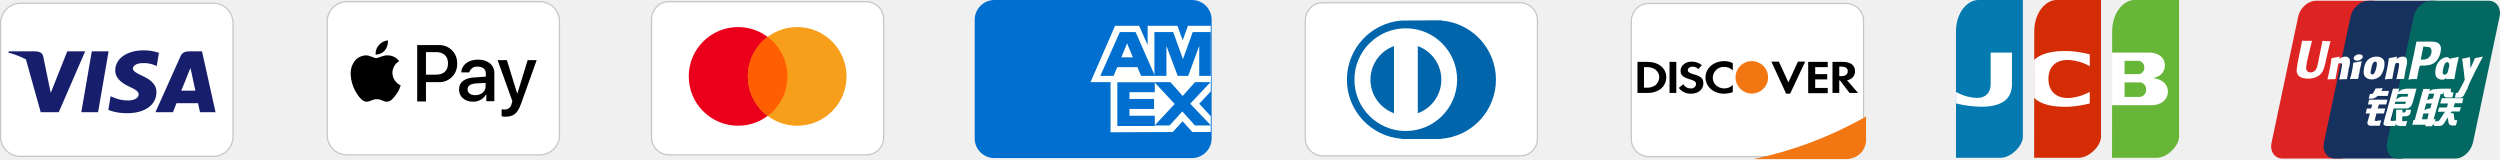
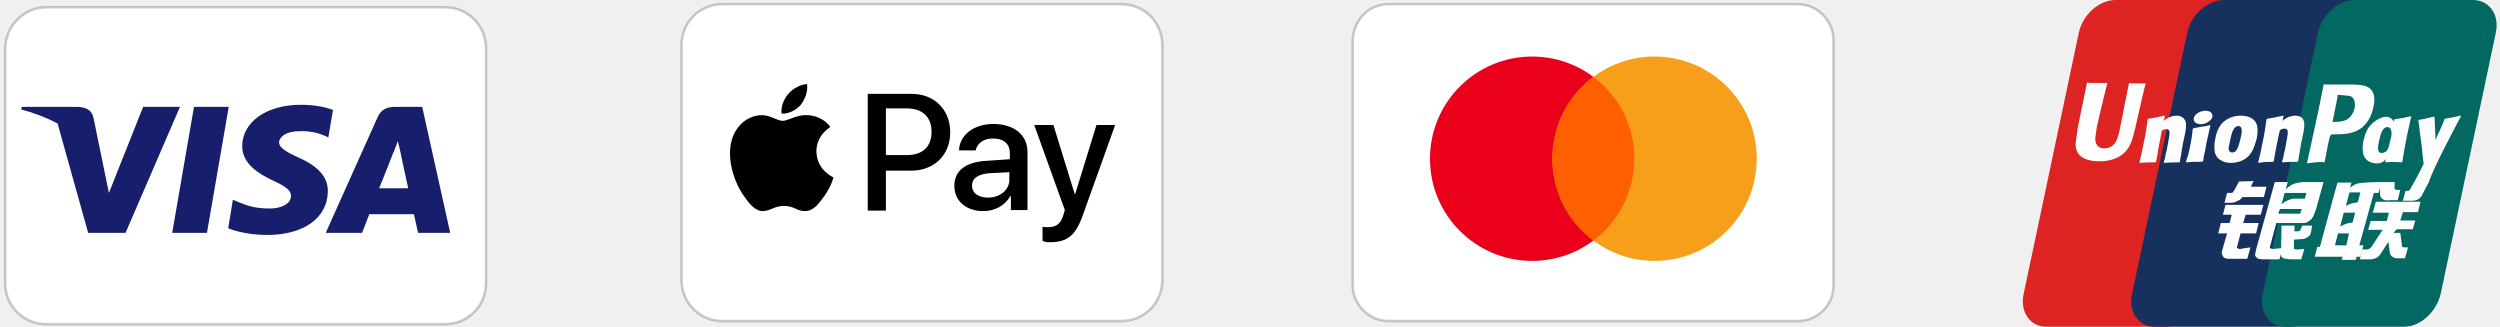
- <svg xmlns="http://www.w3.org/2000/svg" viewBox="0 0 998.03 63.5">
-   <defs>
-     <style>.cls-1,.cls-3{fill:#fff;}.cls-1{stroke:#000;stroke-opacity:0.2;stroke-width:0.5px;}.cls-2{fill:#0165ac;}.cls-4{fill:#f27712;}.cls-5{fill:#047ab1;}.cls-6{fill:#d42d06;}.cls-7{fill:#67b637;}.cls-8{fill:#171e6c;}.cls-9{fill:#eb001b;}.cls-10{fill:#f79e1b;}.cls-11{fill:#ff5f00;}.cls-11,.cls-12,.cls-13{fill-rule:evenodd;}.cls-12{fill:#016fd0;}.cls-13{fill:#fffffe;}.cls-14{fill:#dd2423;}.cls-15{fill:#16315e;}.cls-16{fill:#036862;}.cls-17{fill:#fefefe;}</style>
-   </defs>
-   <g id="Layer_2" data-name="Layer 2">
-     <g id="Layer_1-2" data-name="Layer 1">
-       <g id="_319" data-name="319">
-         <g id="New-Icons">
-           <g id="Card-Brands">
-             <g id="Color">
-               <g id="Diners-Club">
-                 <path id="shape" class="cls-1" d="M606.85,62.2h0a6.85,6.85,0,0,0,6.9-6.9V8a6.89,6.89,0,0,0-2.1-4.9,6.8,6.8,0,0,0-4.9-2H528a6.57,6.57,0,0,0-4.8,2,7.53,7.53,0,0,0-2.1,4.9V55.3a6.89,6.89,0,0,0,2.1,4.9,6.8,6.8,0,0,0,4.9,2Z" />
-                 <path id="shape-2" data-name="shape" class="cls-2" d="M559.55,8.2h0l15.8-.1v.1a23.67,23.67,0,0,1,0,47.2v.1h-15.8v-.1a23.67,23.67,0,0,1,0-47.2Z" />
-                 <path id="shape-3" data-name="shape" class="cls-3" d="M566,45.2a14.25,14.25,0,0,0,0-26.8V45.2Zm-9.5-26.8a14.25,14.25,0,0,0,0,26.8V18.4Zm4.7,33.9a20.5,20.5,0,1,1,20.5-20.5A20.53,20.53,0,0,1,561.15,52.3Z" />
-               </g>
-             </g>
-           </g>
-         </g>
-       </g>
-       <g id="_319-2" data-name="319">
-         <g id="New-Icons-2" data-name="New-Icons">
-           <g id="Card-Brands-2" data-name="Card-Brands">
-             <g id="Color-2" data-name="Color">
-               <g id="Discover">
-                 <path id="shape-4" data-name="shape" class="cls-1" d="M737.05,62.5h0a6.85,6.85,0,0,0,6.9-6.9V8.3a6.89,6.89,0,0,0-2.1-4.9,6.8,6.8,0,0,0-4.9-2h-78.8a6.57,6.57,0,0,0-4.8,2,7.53,7.53,0,0,0-2.1,4.9V55.6a6.89,6.89,0,0,0,2.1,4.9,6.8,6.8,0,0,0,4.9,2Z" />
-                 <path id="shape-5" data-name="shape" class="cls-4" d="M700.05,63.5h37a8.21,8.21,0,0,0,5.6-2.2,7.64,7.64,0,0,0,2.3-5.5V46.5a153.61,153.61,0,0,1-44.9,17Z" />
-                 <path id="shape-6" data-name="shape" d="M741.75,37.1h-3.4l-3.8-5h-.3v5h-2.7V24.7h4c3.2,0,5,1.3,5,3.7a3.49,3.49,0,0,1-3.2,3.6Zm-4.1-8.7c0-1.2-.9-1.8-2.6-1.8h-.8v3.8h.8c1.7,0,2.6-.7,2.6-2Zm-15.8-3.7h7.8v2.1h-5v2.8h4.8v2.1h-4.8v3.4h5v2.1h-7.8Zm-8.8,12.7-5.9-12.8h3l3.8,8.3,3.8-8.3h2.9l-6,12.8Zm-24.8,0c-4.2,0-7.4-2.8-7.4-6.5s3.3-6.5,7.5-6.5a7.07,7.07,0,0,1,3.4.8v2.9a4.76,4.76,0,0,0-3.4-1.4,4.4,4.4,0,0,0-4.6,4.3c0,2.5,2,4.3,4.7,4.3a4.63,4.63,0,0,0,3.3-1.4v2.9a11.69,11.69,0,0,1-3.5.6ZM680,33.3c0,2.4-2,4.1-4.9,4.1a5.8,5.8,0,0,1-4.9-2.3l1.8-1.5a3.29,3.29,0,0,0,3,1.7,1.93,1.93,0,0,0,2.1-1.7,1.44,1.44,0,0,0-.8-1.3,10.66,10.66,0,0,0-1.9-.7c-2.6-.8-3.5-1.7-3.5-3.4,0-2,1.9-3.6,4.4-3.6a6.36,6.36,0,0,1,4.1,1.4L678,27.6a3.21,3.21,0,0,0-2.2-1c-1.2,0-2,.6-2,1.4s.5,1,2.1,1.6c3.2.8,4.1,1.7,4.1,3.7Zm-13.5-8.6h2.7V37.1h-2.7Zm-8.8,12.4h-4V24.7h4c4.4,0,7.5,2.5,7.5,6.2a5.93,5.93,0,0,1-2.5,4.8,8.46,8.46,0,0,1-5,1.4Zm3.2-9.3a5.76,5.76,0,0,0-3.8-1h-.8V35h.8a5.76,5.76,0,0,0,3.8-1,4.41,4.41,0,0,0,1.5-3.2A3.69,3.69,0,0,0,660.85,27.8Z" />
-                 <path id="shape-7" data-name="shape" class="cls-4" d="M699.35,24.4a6.47,6.47,0,0,0-6.5,6.4,6.5,6.5,0,1,0,13,.1A6.49,6.49,0,0,0,699.35,24.4Z" />
-               </g>
-             </g>
-           </g>
-         </g>
-       </g>
-       <path class="cls-5" d="M780.85,63h17.8c4.1,0,8.9-4.7,8.9-8.4V0h-17.8c-4.1,0-8.9,4.7-8.9,12.6Z" />
-       <path class="cls-3" d="M791,42.6a43,43,0,0,1-10.1-1.3V36.7a17.81,17.81,0,0,0,8.5,2.4c3.4,0,5.3-2.3,5.3-5.4V21h8.5V33.7C803.15,38.6,800.35,42.6,791,42.6Z" />
-       <path class="cls-6" d="M812.05,63h17.8c4.1,0,8.9-4.7,8.9-8.4V0H821c-4.1,0-8.9,4.7-8.9,12.6Z" />
-       <path class="cls-3" d="M812.05,23.9c2.6-2.4,7-3.8,14.2-3.5a44.65,44.65,0,0,1,8,1.3v4.7a18.76,18.76,0,0,0-7.7-2.4c-5.5-.5-8.8,2.4-8.8,7.5s3.3,8,8.8,7.6a20.39,20.39,0,0,0,7.7-2.4v4.6a44.65,44.65,0,0,1-8,1.3c-7.2.3-11.7-1.1-14.2-3.5Z" />
-       <path class="cls-7" d="M843.15,63H861c4.1,0,8.9-4.7,8.9-8.4V0h-17.8c-4.1,0-8.9,4.7-8.9,12.6Z" />
-       <path class="cls-3" d="M865.45,36.5c0,3.4-2.8,5.5-6.5,5.5h-15.8V21h15.4c3.2.2,5.7,2,5.7,5.1,0,2.4-1.6,4.5-4.6,5v.1C862.85,31.5,865.45,33.5,865.45,36.5Zm-11.4-12.2h-5.9v5.3h5.9a2.61,2.61,0,0,0,2-2.6A2.65,2.65,0,0,0,854.05,24.3Zm.7,8.6h-6.6v5.8h5.9l.7-.1a2.77,2.77,0,0,0,2-2.8A2.89,2.89,0,0,0,854.75,32.9Z" />
-       <g id="_319-3" data-name="319">
-         <g id="New-Icons-3" data-name="New-Icons">
-           <g id="Card-Brands-3" data-name="Card-Brands">
-             <g id="Color-3" data-name="Color">
-               <g id="Visa">
-                 <path id="Container" class="cls-1" d="M8.15,1.3h76.9A7.85,7.85,0,0,1,93,9.2V54.5a7.85,7.85,0,0,1-7.9,7.9H8.15a7.85,7.85,0,0,1-7.9-7.9V9.2A8,8,0,0,1,8.15,1.3Z" />
-                 <path id="Shape-8" data-name="Shape" class="cls-8" d="M10.35,23.7a34,34,0,0,0-7-2.7l.1-.5h10.8c1.5.1,2.6.5,3,2l2.3,11.2.7,3.4,6.6-16.6H34L23.45,44.8h-7.2l-5.9-21.1Zm28.8,21.1h-6.7l4.2-24.3h6.7Zm24.3-23.7-.9,5.3-.6-.3a11.17,11.17,0,0,0-5-.9c-2.6,0-3.8,1.1-3.9,2.1s1.4,1.9,3.8,3c3.9,1.7,5.7,3.9,5.6,6.6-.1,5-4.6,8.3-11.7,8.3a20.65,20.65,0,0,1-7.5-1.3l.9-5.5.9.4a14.21,14.21,0,0,0,6.3,1.3c1.9,0,4-.8,4-2.4,0-1.1-.9-1.8-3.5-3S46,31.6,46,28.1c0-4.7,4.7-8,11.3-8A17.59,17.59,0,0,1,63.45,21.1Zm8.9,15.1H78c-.3-1.2-1.5-7-1.5-7L76,27.1a21.55,21.55,0,0,1-.9,2.3S73,34.8,72.35,36.2Zm8.3-15.7,5.4,24.3h-6.2s-.6-2.8-.8-3.6h-8.6c-.2.6-1.4,3.6-1.4,3.6h-7l10-22.3c.7-1.6,1.9-2,3.5-2Z" />
-               </g>
-             </g>
-           </g>
-         </g>
-       </g>
-       <g id="_319-4" data-name="319">
-         <g id="New-Icons-4" data-name="New-Icons">
-           <g id="Card-Brands-4" data-name="Card-Brands">
-             <g id="Color-4" data-name="Color">
-               <g id="Diners-Club-2" data-name="Diners-Club">
-                 <path id="shape-9" data-name="shape" class="cls-1" d="M345.85,61.8h0a6.85,6.85,0,0,0,6.9-6.9V7.6a6.89,6.89,0,0,0-2.1-4.9,6.8,6.8,0,0,0-4.9-2H267a6.57,6.57,0,0,0-4.8,2,7.53,7.53,0,0,0-2.1,4.9V54.9a6.89,6.89,0,0,0,2.1,4.9,6.8,6.8,0,0,0,4.9,2Z" />
-               </g>
-             </g>
-           </g>
-         </g>
-       </g>
-       <circle class="cls-9" cx="294.65" cy="30.5" r="19.7" />
-       <circle class="cls-10" cx="318.25" cy="30.5" r="19.7" />
-       <path class="cls-11" d="M306.45,14.7a19.75,19.75,0,0,1,0,31.6,19.75,19.75,0,0,1,0-31.6Z" />
-       <path class="cls-12" d="M397,0h78.8a7.85,7.85,0,0,1,7.9,7.9V55.2a7.85,7.85,0,0,1-7.9,7.9H397a7.85,7.85,0,0,1-7.9-7.9V7.9A7.92,7.92,0,0,1,397,0Z" />
-       <path class="cls-13" d="M443.35,52.8V30.3h40v6.2l-4.6,4.9,4.6,5v6.3H476l-3.9-4.3-3.9,4.3Z" />
-       <path class="cls-12" d="M446.05,50.3V32.8H461v4h-10.1v2.7h9.8v4h-9.8v2.7H461v4.1Z" />
-       <path class="cls-12" d="M460.75,50.3l8.2-8.8-8.2-8.8h6.4l5,5.6,5-5.6h6.1v.1l-8.1,8.6,8.1,8.5v.2h-6.2L472,44.5l-5.1,5.6h-6.1Z" />
-       <path class="cls-13" d="M445.15,10.3h9.6l3.4,7.7V10.3h11.9l2.1,5.8,2.1-5.8h9.1V32.8h-48Z" />
-       <path class="cls-12" d="M447.05,12.8l-7.8,17.5h5.3l1.5-3.5h8l1.5,3.5h5.5l-7.7-17.5Zm.6,10.1,2.3-5.6,2.3,5.6Z" />
-       <path class="cls-12" d="M460.85,30.3V12.8h7.5l3.9,10.8,3.9-10.8h7.2V30.3h-4.6v-12l-4.4,12h-4.2l-4.5-12v12Z" />
-       <path class="cls-14" d="M924.55.3h22.8c3.2,0,5.2,2.9,4.4,6.4l-10.6,50.2c-.8,3.5-3.9,6.4-7.1,6.4h-22.8c-3.2,0-5.2-2.9-4.4-6.4l10.6-50.2c.7-3.5,3.9-6.4,7.1-6.4" />
-       <path class="cls-15" d="M945.45.3h26.3c3.2,0,1.7,2.9,1,6.4l-10.6,50.2c-.7,3.5-.5,6.4-3.7,6.4h-26.3c-3.2,0-5.2-2.9-4.4-6.4l10.6-50.2c.7-3.5,3.9-6.4,7.1-6.4" />
-       <path class="cls-16" d="M970.65.3h22.8c3.2,0,5.2,2.9,4.4,6.4l-10.6,50.2c-.8,3.5-3.9,6.4-7.1,6.4h-22.8c-3.2,0-5.2-2.9-4.4-6.4l10.6-50.2c.7-3.5,3.9-6.4,7.1-6.4" />
-       <path class="cls-17" d="M930.45,16.4a18,18,0,0,1-3.3-.1c-.1.4-1.7,8.5-1.7,8.5-.3,1.6-.6,2.8-1.4,3.5a2.52,2.52,0,0,1-1.7.6,1.6,1.6,0,0,1-1.7-1.6v-.4l.3-2.2s1.7-7.3,2-8.3v-.1c-3.2,0-3.8,0-3.9-.1a4.33,4.33,0,0,1-.1.5l-1.7,8.3-.1.7-.3,2.3a3.06,3.06,0,0,0,.4,1.7c.8,1.5,3,1.7,4.2,1.7a7.35,7.35,0,0,0,4.1-1.1c1.8-1.2,2.2-3,2.6-4.5l.2-.8s1.7-7.6,2-8.6C930.45,16.5,930.45,16.5,930.45,16.4Zm5.9,6.2a3.52,3.52,0,0,0-1.8.5,3,3,0,0,0-.7.5l.2-.9-.1-.1c-1.4.3-1.8.4-3.1.6l-.1.1a51.89,51.89,0,0,1-.9,5.2c-.2,1-.4,2-.7,3.1l.1.1c1.4-.1,1.8-.1,3-.1l.1-.1c.2-.8.2-1,.5-2.8.2-.8.5-2.6.6-3.2a1.61,1.61,0,0,1,.9-.3c.7,0,.6.6.6.9s-.3,1.8-.5,3l-.2.8a10.46,10.46,0,0,1-.4,1.7l.1.1c1.3-.1,1.8-.1,2.9-.1l.1-.1c.2-1.3.3-1.7.6-3.6l.2-.9a6.92,6.92,0,0,0,.3-3.3A1.73,1.73,0,0,0,936.35,22.6Zm6.5,1.8a6.13,6.13,0,0,1-1.6.3,15.69,15.69,0,0,1-1.6.3l-.1.1h-.1c-.1.6-.1,1.1-.2,1.6s-.2,1.3-.4,2.2c-.2.7-.2,1-.3,1.3s-.2.5-.4,1.2v.2c.6,0,1.1-.1,1.5-.1h1.6l.1-.1.1-.1a9.68,9.68,0,0,1,.2-1.2,15,15,0,0,0,.4-2.1c.1-.6.3-1.2.4-1.8s.3-1.2.4-1.8Zm0-2.5a2.52,2.52,0,0,0-2.6.3c-.8.6-.8,1.4-.2,1.8a2.33,2.33,0,0,0,2.5-.3C943.35,23.2,943.45,22.4,942.85,21.9Zm3.9,9.8a4.66,4.66,0,0,0,3.7-1.6,9,9,0,0,0,1.3-3c.4-1.9.1-2.9-.3-3.4a3.34,3.34,0,0,0-2.7-1.1,5.06,5.06,0,0,0-3.5,1.3,5.9,5.9,0,0,0-1.5,3.3c-.2,1.2-.5,3.3,1.3,4.1A3.29,3.29,0,0,0,946.75,31.7Zm-.1-4.4c.3-1.5.7-2.7,1.6-2.7.7,0,.8.9.4,2.4a8.5,8.5,0,0,1-.7,2.1,1,1,0,0,1-.9.6c-.1,0-.7,0-.7-.9Zm8.3,4.2.1-.1c.1-.8.2-1,.5-2.8.2-.8.5-2.6.7-3.2a1.61,1.61,0,0,1,.9-.3c.7,0,.6.6.6.9s-.3,1.8-.5,3l-.2.8a10.46,10.46,0,0,1-.4,1.7l.1.1c1.3-.1,1.7-.1,2.9-.1l.1-.1c.2-1.3.3-1.7.6-3.6l.2-.9a6.92,6.92,0,0,0,.3-3.3,1.57,1.57,0,0,0-1.6-1,3.52,3.52,0,0,0-1.8.5,3,3,0,0,0-.7.5l.2-.9-.1-.1c-1.4.3-1.8.4-3.1.6l-.1.1a51.89,51.89,0,0,1-.9,5.2c-.2,1-.4,2-.7,3.1l.1.1A13.2,13.2,0,0,1,955,31.5Zm9.9.1c.1-.5.6-3.1.6-3.1a14.62,14.62,0,0,1,.5-2,.75.75,0,0,1,.3-.3h.2c1.9,0,4,0,5.6-1.3a6.61,6.61,0,0,0,2.2-3.9,5.9,5.9,0,0,0,.2-1.4,3.06,3.06,0,0,0-.4-1.7c-.8-1.3-2.5-1.3-4.5-1.3h-4.9a3.54,3.54,0,0,1-.1.6l-.9,4.5s-2.1,9.6-2.2,10.1A11.13,11.13,0,0,1,964.85,31.6Zm1.6-8.1.9-4.5v-.4h.4l2,.2c.8.3,1.1,1.2.9,2.3a3.29,3.29,0,0,1-1.6,2.3,5.09,5.09,0,0,1-2.2.4h-.5Zm5.9,3.9c-.2,1.2-.5,3.3,1.2,4.1a3.23,3.23,0,0,0,1.6.3,2.06,2.06,0,0,0,1.5-.8,4.33,4.33,0,0,1-.1.5l.1.1a16,16,0,0,1,3.1,0l.1-.1c.2-1.3.4-2.6.9-5.1.3-1.2.5-2.4.8-3.6v-.1c-1.4.3-1.8.4-3.2.6l-.1.1v.4a1.79,1.79,0,0,0-1-.9c-.6-.3-2.1.1-3.3,1.3A6.1,6.1,0,0,0,972.35,27.4Zm3,.1c.3-1.4.7-2.7,1.6-2.7.6,0,.9.6.8,1.6a3.09,3.09,0,0,1-.2.8c-.1.4-.2.9-.3,1.3a2.39,2.39,0,0,1-.3.7,1.38,1.38,0,0,1-1.1.6c-.1,0-.7,0-.7-.9A7.84,7.84,0,0,1,975.35,27.5Zm15.8-4.8-.1-.1c-1.4.3-1.7.4-3,.6l-.1.1v.1h0c-1,2.5-.9,1.9-1.7,3.9v-.2l-.2-4.2-.1-.1c-1.5.3-1.5.4-2.9.6l-.1.1v.2h0a22.27,22.27,0,0,1,.3,2.3c.1.7.2,1.5.3,2.2.1,1.2.2,1.8.4,3.7-.9,1.7-1.1,2.3-2,3.8h0l-.6,1.1c-.1.1-.1.2-.2.2s-.2.1-.4.1h-.3L980,39h1.8a2,2,0,0,0,2-1.3l1.1-2.1h0l.1-.1C985.35,33.5,991.15,22.7,991.15,22.7Zm-18.8,24.9h-.8l2.8-10.1h.9l.3-1v1.2c0,.7.5,1.4,1.8,1.2H979l.5-2h-.6c-.3,0-.5-.1-.5-.3V35.4h-2.9a28.07,28.07,0,0,0-4.3.3,4.49,4.49,0,0,0-1.4.8l.3-1h-2.7l-.6,2.1L964,47.9h-.5l-.5,1.9h5.4l-.2.6h2.7l.2-.6h.7Zm-2.2-8.1a8.66,8.66,0,0,0-1.2.5l.7-2.6h2.1l-.5,1.9Zm.1,3.7s-.7.1-1.1.2a8.51,8.51,0,0,0-1.3.6l.7-2.7h2.2Zm-1.2,4.4h-2.2l.6-2.3h2.1Zm5.1-6.3h3.1l-.4,1.6h-3.1l-.5,1.7h2.8L974,47.8c-.1.2-.3.3-.4.4a.85.85,0,0,1-.6.2h-.8l-.5,1.9h2a2.32,2.32,0,0,0,2.1-1.2l1.4-2.2.3,2.2a1,1,0,0,0,.5.7,1.49,1.49,0,0,0,.7.3h1.7L981,48h-.4c-.2,0-.6,0-.7-.1s-.1-.2-.1-.5l-.3-2.2h-1.3l.6-.7h3.1l.5-1.7h-2.9l.5-1.6h2.9l.5-2h-8.6ZM948,48l.7-2.7h3l.5-2h-3l.5-1.6h2.9l.5-1.9h-7.3l-.5,1.9H947l-.4,1.6h-1.7l-.5,2h1.7l-1,3.5c-.1.5.1.6.2.9a.7.7,0,0,0,.5.4,2.2,2.2,0,0,0,.8.1H950l.6-2.2-1.5.2C948.75,48.4,948,48.3,948,48Zm.4-12.7-.8,1.5a5.92,5.92,0,0,1-.4.6c-.1.1-.3.1-.7.1h-.4l-.5,1.9h1.3a2.83,2.83,0,0,0,1.3-.4,1.33,1.33,0,0,0,.5-.3l.4-.4h4.1l.5-2h-3l.5-1.1Zm6,12.8c-.1-.1,0-.3.1-.7l1.1-4.1h5.3a1.62,1.62,0,0,0,1-.4,1.58,1.58,0,0,0,.7-.7,7.83,7.83,0,0,0,.7-1.7l1.4-5.1h-4.1a12.47,12.47,0,0,0-1.8.4,8.67,8.67,0,0,0-1.4,1l.4-1.4h-2.5l-3.6,13a8.92,8.92,0,0,0-.2,1.1c0,.2.3.5.5.6s.5.1.8.2h3.4l.6-2.2-1.7.2C954.55,48.3,954.45,48.2,954.35,48.1Zm1.9-7.5h4.2l-.3.9H956Zm.9-3.1h4.2l-.3,1.1h-2.3a4.73,4.73,0,0,0-2.2,1.1Zm3.1,7c0,.1-.1.2-.2.3s-.2.1-.4.1h-.6V43.8h-2.5l-.1,5.4c0,.4,0,.6.3.8a4.83,4.83,0,0,0,2.1.3h1.5l.6-2-1.3.1h-.4c-.1,0-.1-.1-.2-.1s-.2,0-.1-.4V46.5l1.4-.1a2.05,2.05,0,0,0,1.4-.5,1.35,1.35,0,0,0,.5-.9l.2-1.2h-1.9Z" />
-       <g id="_319-5" data-name="319">
-         <g id="New-Icons-5" data-name="New-Icons">
-           <g id="Card-Brands-5" data-name="Card-Brands">
-             <g id="Color-5" data-name="Color">
-               <g id="Visa-2" data-name="Visa">
-                 <path id="Container-2" data-name="Container" class="cls-1" d="M138.55.7h76.9a7.85,7.85,0,0,1,7.9,7.9V53.9a7.85,7.85,0,0,1-7.9,7.9h-76.9a7.85,7.85,0,0,1-7.9-7.9V8.6A7.85,7.85,0,0,1,138.55.7Z" />
-               </g>
-             </g>
-           </g>
-         </g>
-       </g>
-       <path d="M153.65,20.1a4.8,4.8,0,0,1-3.7,1.7,5.06,5.06,0,0,1,1.3-3.8,5.58,5.58,0,0,1,3.6-1.9,5.62,5.62,0,0,1-1.2,4m1.2,2c-2-.1-3.7,1.1-4.7,1.1s-2.4-1.1-4-1.1a5.94,5.94,0,0,0-5.1,3.1c-2.2,3.7-.6,9.3,1.5,12.3,1,1.5,2.3,3.2,3.9,3.1s2.1-1,4-1,2.4,1,4,1,2.7-1.5,3.8-3a11.46,11.46,0,0,0,1.7-3.5,5.66,5.66,0,0,1-3.3-5,5.56,5.56,0,0,1,2.7-4.7,5.7,5.7,0,0,0-4.5-2.3m11.7-4.2V40.5h3.5V32.8H175a7.11,7.11,0,0,0,7.5-7.4,7.09,7.09,0,0,0-7.4-7.4h-8.5Zm3.5,2.9h4c3,0,4.8,1.6,4.8,4.5s-1.7,4.5-4.8,4.5h-4Zm18.8,19.8a5.88,5.88,0,0,0,5.2-2.9h.1v2.7h3.2V29.2c0-3.3-2.6-5.4-6.6-5.4-3.7,0-6.5,2.1-6.6,5.1h3.2a3.12,3.12,0,0,1,3.3-2.3c2.1,0,3.3,1,3.3,2.8v1.2l-4.4.3c-4.1.2-6.3,1.9-6.3,4.8S185.55,40.6,188.85,40.6Zm.9-2.6c-1.9,0-3.1-.9-3.1-2.3s1.1-2.2,3.3-2.4l3.9-.2v1.3C194,36.4,192.15,38,189.75,38Zm11.9,8.6c3.4,0,5-1.3,6.4-5.3l6.2-17.3h-3.6l-4.1,13.3h-.1L202.35,24h-3.7l5.9,16.4-.3,1a2.74,2.74,0,0,1-3,2.3,3.08,3.08,0,0,1-1-.1v2.7C200.55,46.6,201.35,46.6,201.65,46.6Z" />
-     </g>
-   </g>
+ <svg xmlns="http://www.w3.org/2000/svg" width="482" height="63" viewBox="0 0 482 63" fill="none">
+   <path d="M8.9 1.4H85.8C90.2 1.4 93.7 4.9 93.7 9.3V54.6C93.7 59 90.2 62.5 85.8 62.5H8.9C4.5 62.5 1 59 1 54.6V9.3C1.1 5 4.6 1.4 8.9 1.4Z" fill="white" stroke="black" stroke-opacity="0.2" stroke-width="0.5" />
+   <path d="M11.1 23.8C9 22.7 6.7 21.8 4.1 21.1L4.2 20.6H15C16.5 20.7 17.6 21.1 18 22.6L20.3 33.8L21 37.2L27.6 20.6H34.7L24.2 44.9H17L11.1 23.8ZM39.9 44.9H33.2L37.4 20.6H44.1L39.9 44.9ZM64.2 21.2L63.3 26.5L62.7 26.2C61.5 25.7 59.9 25.2 57.7 25.3C55.1 25.3 53.9 26.4 53.8 27.4C53.8 28.5 55.2 29.3 57.6 30.4C61.5 32.1 63.3 34.3 63.2 37C63.1 42 58.6 45.3 51.5 45.3C48.5 45.3 45.6 44.7 44 44L44.9 38.5L45.8 38.9C48 39.8 49.4 40.2 52.1 40.2C54 40.2 56.1 39.4 56.1 37.8C56.1 36.7 55.2 36 52.6 34.8C50.1 33.6 46.7 31.7 46.7 28.2C46.7 23.5 51.4 20.2 58 20.2C60.8 20.2 62.9 20.7 64.2 21.2ZM73.1 36.3H78.7C78.4 35.1 77.2 29.3 77.2 29.3L76.7 27.2C76.4 28.1 75.8 29.6 75.8 29.5C75.8 29.5 73.7 34.9 73.1 36.3ZM81.4 20.6L86.8 44.9H80.6C80.6 44.9 80 42.1 79.8 41.3H71.2C71 41.9 69.8 44.9 69.8 44.9H62.8L72.8 22.6C73.5 21 74.7 20.6 76.3 20.6H81.4Z" fill="#171E6C" />
+   <path d="M346.6 61.9C350.4 61.9 353.5 58.9 353.5 55V7.7C353.5 5.8 352.7 4.1 351.4 2.8C350.1 1.5 348.4 0.8 346.5 0.8H267.7C265.9 0.8 264.1 1.5 262.9 2.8C261.6 4.1 260.9 5.9 260.8 7.7V55C260.8 56.9 261.6 58.6 262.9 59.9C264.2 61.2 265.9 61.9 267.8 61.9H346.6Z" fill="white" stroke="black" stroke-opacity="0.2" stroke-width="0.5" />
+   <path d="M295.4 50.3C306.28 50.3 315.1 41.48 315.1 30.6C315.1 19.72 306.28 10.9 295.4 10.9C284.52 10.9 275.7 19.72 275.7 30.6C275.7 41.48 284.52 50.3 295.4 50.3Z" fill="#EB001B" />
+   <path d="M319 50.3C329.88 50.3 338.7 41.48 338.7 30.6C338.7 19.72 329.88 10.9 319 10.9C308.12 10.9 299.3 19.72 299.3 30.6C299.3 41.48 308.12 50.3 319 50.3Z" fill="#F79E1B" />
+   <path fill-rule="evenodd" clip-rule="evenodd" d="M307.2 14.8C312 18.4 315.1 24.1 315.1 30.6C315.1 37 312 42.8 307.2 46.4C302.4 42.8 299.3 37.1 299.3 30.6C299.3 24.1 302.4 18.4 307.2 14.8Z" fill="#FF5F00" />
+   <path d="M407.876 0H430.676C433.876 0 435.876 2.9 435.076 6.4L424.476 56.6C423.676 60.1 420.576 63 417.376 63H394.576C391.376 63 389.376 60.1 390.176 56.6L400.776 6.4C401.476 2.9 404.676 0 407.876 0Z" fill="#DD2423" />
+   <path d="M428.776 0H455.076C458.276 0 456.776 2.9 456.076 6.4L445.476 56.6C444.776 60.1 444.976 63 441.776 63H415.476C412.276 63 410.276 60.1 411.076 56.6L421.676 6.4C422.376 2.9 425.576 0 428.776 0Z" fill="#16315E" />
+   <path d="M453.976 0H476.776C479.976 0 481.976 2.9 481.176 6.4L470.576 56.6C469.776 60.1 466.676 63 463.476 63H440.676C437.476 63 435.476 60.1 436.276 56.6L446.876 6.4C447.576 2.9 450.776 0 453.976 0Z" fill="#036862" />
+   <path d="M413.776 16.1C411.476 16.1 410.776 16.1 410.476 16C410.376 16.4 408.776 24.5 408.776 24.5C408.476 26.1 408.176 27.3 407.376 28C406.876 28.4 406.376 28.6 405.676 28.6C404.676 28.6 404.076 28 403.976 27V26.6L404.276 24.4C404.276 24.4 405.976 17.1 406.276 16.1C406.276 16 406.276 16 406.276 16C403.076 16 402.476 16 402.376 15.9C402.376 16 402.276 16.4 402.276 16.4L400.576 24.7L400.476 25.4L400.176 27.7C400.176 28.4 400.276 28.9 400.576 29.4C401.376 30.9 403.576 31.1 404.776 31.1C406.376 31.1 407.876 30.7 408.876 30C410.676 28.8 411.076 27 411.476 25.5L411.676 24.7C411.676 24.7 413.376 17.1 413.676 16.1C413.776 16.2 413.776 16.2 413.776 16.1ZM419.676 22.3C419.276 22.3 418.476 22.4 417.876 22.8C417.676 22.9 417.376 23.1 417.176 23.3L417.376 22.4L417.276 22.3C415.876 22.6 415.476 22.7 414.176 22.9L414.076 23C413.876 24.4 413.776 25.5 413.176 28.2C412.976 29.2 412.776 30.2 412.476 31.3L412.576 31.4C413.976 31.3 414.376 31.3 415.576 31.3L415.676 31.2C415.876 30.4 415.876 30.2 416.176 28.4C416.376 27.6 416.676 25.8 416.776 25.2C417.076 25 417.376 24.9 417.676 24.9C418.376 24.9 418.276 25.5 418.276 25.8C418.276 26.2 417.976 27.6 417.776 28.8L417.576 29.6C417.476 30.2 417.376 30.7 417.176 31.3L417.276 31.4C418.576 31.3 419.076 31.3 420.176 31.3L420.276 31.2C420.476 29.9 420.576 29.5 420.876 27.6L421.076 26.7C421.476 25 421.576 24.1 421.376 23.4C420.976 22.5 420.276 22.3 419.676 22.3ZM426.176 24.1C425.476 24.3 424.976 24.4 424.576 24.4C424.176 24.5 423.676 24.6 422.976 24.7L422.876 24.8H422.776C422.676 25.4 422.676 25.9 422.576 26.4C422.476 27 422.376 27.7 422.176 28.6C421.976 29.3 421.976 29.6 421.876 29.9C421.776 30.2 421.676 30.4 421.476 31.1V31.2V31.3C422.076 31.3 422.576 31.2 422.976 31.2C423.376 31.2 423.876 31.2 424.576 31.2L424.676 31.1L424.776 31C424.876 30.3 424.876 30.2 424.976 29.8C425.076 29.5 425.176 29 425.376 27.7C425.476 27.1 425.676 26.5 425.776 25.9C425.876 25.3 426.076 24.7 426.176 24.1V24.1ZM426.176 21.6C425.576 21.2 424.376 21.3 423.576 21.9C422.776 22.5 422.776 23.3 423.376 23.7C423.976 24.1 425.176 24 425.876 23.4C426.676 22.9 426.776 22.1 426.176 21.6ZM430.076 31.4C431.376 31.4 432.776 31 433.776 29.8C434.576 28.8 434.876 27.4 435.076 26.8C435.476 24.9 435.176 23.9 434.776 23.4C434.176 22.6 433.076 22.3 432.076 22.3C431.376 22.3 429.876 22.4 428.576 23.6C427.676 24.5 427.276 25.7 427.076 26.9C426.876 28.1 426.576 30.2 428.376 31C428.776 31.3 429.576 31.4 430.076 31.4ZM429.976 27C430.276 25.5 430.676 24.3 431.576 24.3C432.276 24.3 432.376 25.2 431.976 26.7C431.876 27 431.676 28.2 431.276 28.8C431.076 29.2 430.776 29.4 430.376 29.4C430.276 29.4 429.676 29.4 429.676 28.5C429.776 28 429.876 27.5 429.976 27ZM438.276 31.2L438.376 31.1C438.476 30.3 438.576 30.1 438.876 28.3C439.076 27.5 439.376 25.7 439.576 25.1C439.876 24.9 440.176 24.8 440.476 24.8C441.176 24.8 441.076 25.4 441.076 25.7C441.076 26.1 440.776 27.5 440.576 28.7L440.376 29.5C440.276 30.1 440.176 30.6 439.976 31.2L440.076 31.3C441.376 31.2 441.776 31.2 442.976 31.2L443.076 31.1C443.276 29.8 443.376 29.4 443.676 27.5L443.876 26.6C444.276 24.9 444.376 24 444.176 23.3C443.876 22.5 443.176 22.3 442.576 22.3C442.176 22.3 441.376 22.4 440.776 22.8C440.576 22.9 440.276 23.1 440.076 23.3L440.276 22.4L440.176 22.3C438.776 22.6 438.376 22.7 437.076 22.9L436.976 23C436.776 24.4 436.676 25.5 436.076 28.2C435.876 29.2 435.676 30.2 435.376 31.3L435.476 31.4C436.676 31.2 437.076 31.2 438.276 31.2ZM448.176 31.3C448.276 30.8 448.776 28.2 448.776 28.2C448.776 28.2 449.176 26.2 449.276 26.2C449.276 26.2 449.376 26 449.576 25.9H449.776C451.676 25.9 453.776 25.9 455.376 24.6C456.476 23.7 457.276 22.3 457.576 20.7C457.676 20.3 457.776 19.8 457.776 19.3C457.776 18.7 457.676 18 457.376 17.6C456.576 16.3 454.876 16.3 452.876 16.3H451.876C449.376 16.3 448.376 16.3 447.976 16.3C447.976 16.5 447.876 16.9 447.876 16.9L446.976 21.4C446.976 21.4 444.876 31 444.776 31.5C446.876 31.2 447.776 31.2 448.176 31.3ZM449.776 23.2L450.676 18.7V18.5V18.3H451.076L453.076 18.5C453.876 18.8 454.176 19.7 453.976 20.8C453.776 21.8 453.176 22.7 452.376 23.1C451.776 23.4 450.976 23.5 450.176 23.5H449.676L449.776 23.2ZM455.676 27.1C455.476 28.3 455.176 30.4 456.876 31.2C457.476 31.5 457.976 31.5 458.476 31.5C458.976 31.5 459.576 31.2 459.976 30.7C459.976 30.9 459.876 31.1 459.876 31.2L459.976 31.3C461.276 31.2 461.676 31.2 463.076 31.3L463.176 31.2C463.376 29.9 463.576 28.6 464.076 26.1C464.376 24.9 464.576 23.7 464.876 22.5V22.4C463.476 22.7 463.076 22.8 461.676 23L461.576 23.1C461.576 23.2 461.576 23.3 461.576 23.5C461.376 23.1 461.076 22.8 460.576 22.6C459.976 22.3 458.476 22.7 457.276 23.9C456.376 24.7 455.976 25.9 455.676 27.1ZM458.676 27.2C458.976 25.8 459.376 24.5 460.276 24.5C460.876 24.5 461.176 25.1 461.076 26.1C461.076 26.3 460.976 26.6 460.876 26.9C460.776 27.3 460.676 27.8 460.576 28.2C460.476 28.5 460.376 28.8 460.276 28.9C460.076 29.3 459.476 29.5 459.176 29.5C459.076 29.5 458.476 29.5 458.476 28.6C458.476 28.2 458.576 27.7 458.676 27.2ZM474.476 22.4L474.376 22.3C472.976 22.6 472.676 22.7 471.376 22.9L471.276 23C471.276 23 471.276 23 471.276 23.1C470.276 25.6 470.376 25 469.576 27C469.576 26.9 469.576 26.9 469.576 26.8L469.376 22.6L469.276 22.5C467.776 22.8 467.776 22.9 466.376 23.1L466.276 23.2C466.276 23.3 466.276 23.3 466.276 23.4C466.476 24.4 466.376 24.1 466.576 25.7C466.676 26.4 466.776 27.2 466.876 27.9C466.976 29.1 467.076 29.7 467.276 31.6C466.376 33.3 466.176 33.9 465.276 35.4L464.676 36.5C464.576 36.6 464.576 36.7 464.476 36.7C464.376 36.8 464.276 36.8 464.076 36.8H463.776L463.276 38.7H465.076C466.076 38.7 466.776 38.2 467.076 37.4L468.176 35.3L468.276 35.2C468.676 33.2 474.476 22.4 474.476 22.4ZM455.676 47.3H454.876L457.676 37.2H458.576L458.876 36.2V37.4C458.876 38.1 459.376 38.8 460.676 38.6H462.276L462.776 36.6H462.176C461.876 36.6 461.676 36.5 461.676 36.3V35.1H458.776C457.876 35.1 455.076 35.2 454.476 35.4C453.776 35.6 453.076 36.2 453.076 36.2L453.376 35.2H450.676L450.076 37.3L447.276 47.6H446.776L446.276 49.5H451.676L451.476 50.1H454.176L454.376 49.5H455.076L455.676 47.3ZM453.476 39.2C453.076 39.3 452.276 39.7 452.276 39.7L452.976 37.1H455.076L454.576 39C454.576 39 453.976 39.1 453.476 39.2ZM453.576 42.9C453.576 42.9 452.876 43 452.476 43.1C452.076 43.2 451.176 43.7 451.176 43.7L451.876 41H454.076L453.576 42.9ZM452.376 47.3H450.176L450.776 45H452.876L452.376 47.3ZM457.476 41H460.576L460.176 42.6H457.076L456.576 44.3H459.376L457.276 47.5C457.176 47.7 456.976 47.8 456.876 47.9C456.776 48 456.576 48.1 456.276 48.1H455.476L454.976 50H456.976C457.976 50 458.676 49.5 459.076 48.8L460.476 46.6L460.776 48.8C460.876 49.2 461.076 49.4 461.276 49.5C461.476 49.6 461.676 49.8 461.976 49.8C462.276 49.8 462.476 49.8 462.676 49.8H463.676L464.276 47.7H463.876C463.676 47.7 463.276 47.7 463.176 47.6C463.076 47.5 463.076 47.4 463.076 47.1L462.776 44.9H461.476L462.076 44.2H465.176L465.676 42.5H462.776L463.276 40.9H466.176L466.676 38.9H458.076L457.476 41ZM431.276 47.7L431.976 45H434.976L435.476 43H432.476L432.976 41.4H435.876L436.376 39.5H429.076L428.576 41.4H430.276L429.876 43H428.176L427.676 45H429.376L428.376 48.5C428.276 49 428.476 49.1 428.576 49.4C428.676 49.6 428.776 49.7 429.076 49.8C429.376 49.9 429.576 49.9 429.876 49.9H433.276L433.876 47.7L432.376 47.9C432.076 48.1 431.276 48 431.276 47.7ZM431.676 35L430.876 36.5C430.676 36.8 430.576 37 430.476 37.1C430.376 37.2 430.176 37.2 429.776 37.2H429.376L428.876 39.1H430.176C430.776 39.1 431.276 38.8 431.476 38.7C431.676 38.6 431.776 38.6 431.976 38.4L432.376 38H436.476L436.976 36H433.976L434.476 34.9L431.676 35ZM437.676 47.8C437.576 47.7 437.676 47.5 437.776 47.1L438.876 43H442.876C443.476 43 443.876 43 444.176 43C444.476 43 444.776 42.9 445.176 42.6C445.576 42.4 445.676 42.2 445.876 41.9C446.076 41.6 446.276 41.1 446.576 40.2L447.976 35.1H443.876C443.876 35.1 442.576 35.3 442.076 35.5C441.476 35.8 440.676 36.5 440.676 36.5L441.076 35.1H438.576L434.976 48.1C434.876 48.6 434.776 49 434.776 49.2C434.776 49.4 435.076 49.7 435.276 49.8C435.476 50 435.776 49.9 436.076 50C436.376 50 436.876 50 437.476 50H439.476L440.076 47.8L438.376 48C437.876 48 437.776 47.9 437.676 47.8ZM439.576 40.3H443.776L443.476 41.2C443.476 41.2 443.376 41.2 442.876 41.2H439.276L439.576 40.3ZM440.476 37.2H444.676L444.376 38.3C444.376 38.3 442.376 38.3 442.076 38.3C440.676 38.6 439.876 39.4 439.876 39.4L440.476 37.2ZM443.576 44.2C443.576 44.3 443.476 44.4 443.376 44.5C443.276 44.6 443.176 44.6 442.976 44.6H442.376V43.5H439.876L439.776 48.9C439.776 49.3 439.776 49.5 440.076 49.7C440.376 49.9 441.176 50 442.176 50H443.676L444.276 48L442.976 48.1H442.576C442.476 48.1 442.476 48 442.376 48C442.276 47.9 442.176 48 442.276 47.6V46.2L443.676 46.1C444.476 46.1 444.776 45.8 445.076 45.6C445.376 45.4 445.476 45.1 445.576 44.7L445.776 43.5H443.876L443.576 44.2Z" fill="#FEFEFE" />
+   <path d="M139.3 0.8H216.2C220.6 0.8 224.1 4.3 224.1 8.7V54C224.1 58.4 220.6 61.9 216.2 61.9H139.3C134.9 61.9 131.4 58.4 131.4 54V8.7C131.4 4.3 134.9 0.8 139.3 0.8Z" fill="white" stroke="black" stroke-opacity="0.2" stroke-width="0.5" />
+   <path d="M154.4 20.2C153.5 21.2 152.1 22 150.7 21.9C150.5 20.5 151.2 19 152 18.1C152.9 17 154.4 16.3 155.6 16.2C155.8 17.7 155.2 19.1 154.4 20.2ZM155.6 22.2C153.6 22.1 151.9 23.3 150.9 23.3C149.9 23.3 148.5 22.2 146.9 22.2C144.8 22.2 142.9 23.4 141.8 25.3C139.6 29 141.2 34.6 143.3 37.6C144.3 39.1 145.6 40.8 147.2 40.7C148.7 40.6 149.3 39.7 151.2 39.7C153.1 39.7 153.6 40.7 155.2 40.7C156.9 40.7 157.9 39.2 159 37.7C160.2 36 160.7 34.3 160.7 34.2C160.7 34.2 157.5 32.9 157.4 29.2C157.4 26.1 159.9 24.6 160.1 24.5C158.7 22.5 156.4 22.2 155.6 22.2ZM167.3 18V40.6H170.8V32.9H175.7C180.1 32.9 183.2 29.9 183.2 25.5C183.2 21.1 180.1 18.1 175.8 18.1H167.3V18ZM170.8 20.9H174.8C177.8 20.9 179.6 22.5 179.6 25.4C179.6 28.3 177.9 29.9 174.8 29.9H170.8V20.9ZM189.6 40.7C191.8 40.7 193.8 39.6 194.8 37.8H194.9V40.5H198.1V29.3C198.1 26 195.5 23.9 191.5 23.9C187.8 23.9 185 26 184.9 29H188.1C188.4 27.6 189.7 26.7 191.4 26.7C193.5 26.7 194.7 27.7 194.7 29.5V30.7L190.3 31C186.2 31.2 184 32.9 184 35.8C184 38.8 186.3 40.7 189.6 40.7ZM190.5 38.1C188.6 38.1 187.4 37.2 187.4 35.8C187.4 34.4 188.5 33.6 190.7 33.4L194.6 33.2V34.5C194.7 36.5 192.9 38.1 190.5 38.1ZM202.4 46.7C205.8 46.7 207.4 45.4 208.8 41.4L215 24.1H211.4L207.3 37.4H207.2L203.1 24.1H199.4L205.3 40.5L205 41.5C204.5 43.2 203.6 43.8 202 43.8C201.7 43.8 201.2 43.8 201 43.7V46.4C201.3 46.7 202.1 46.7 202.4 46.7Z" fill="black" />
</svg>
